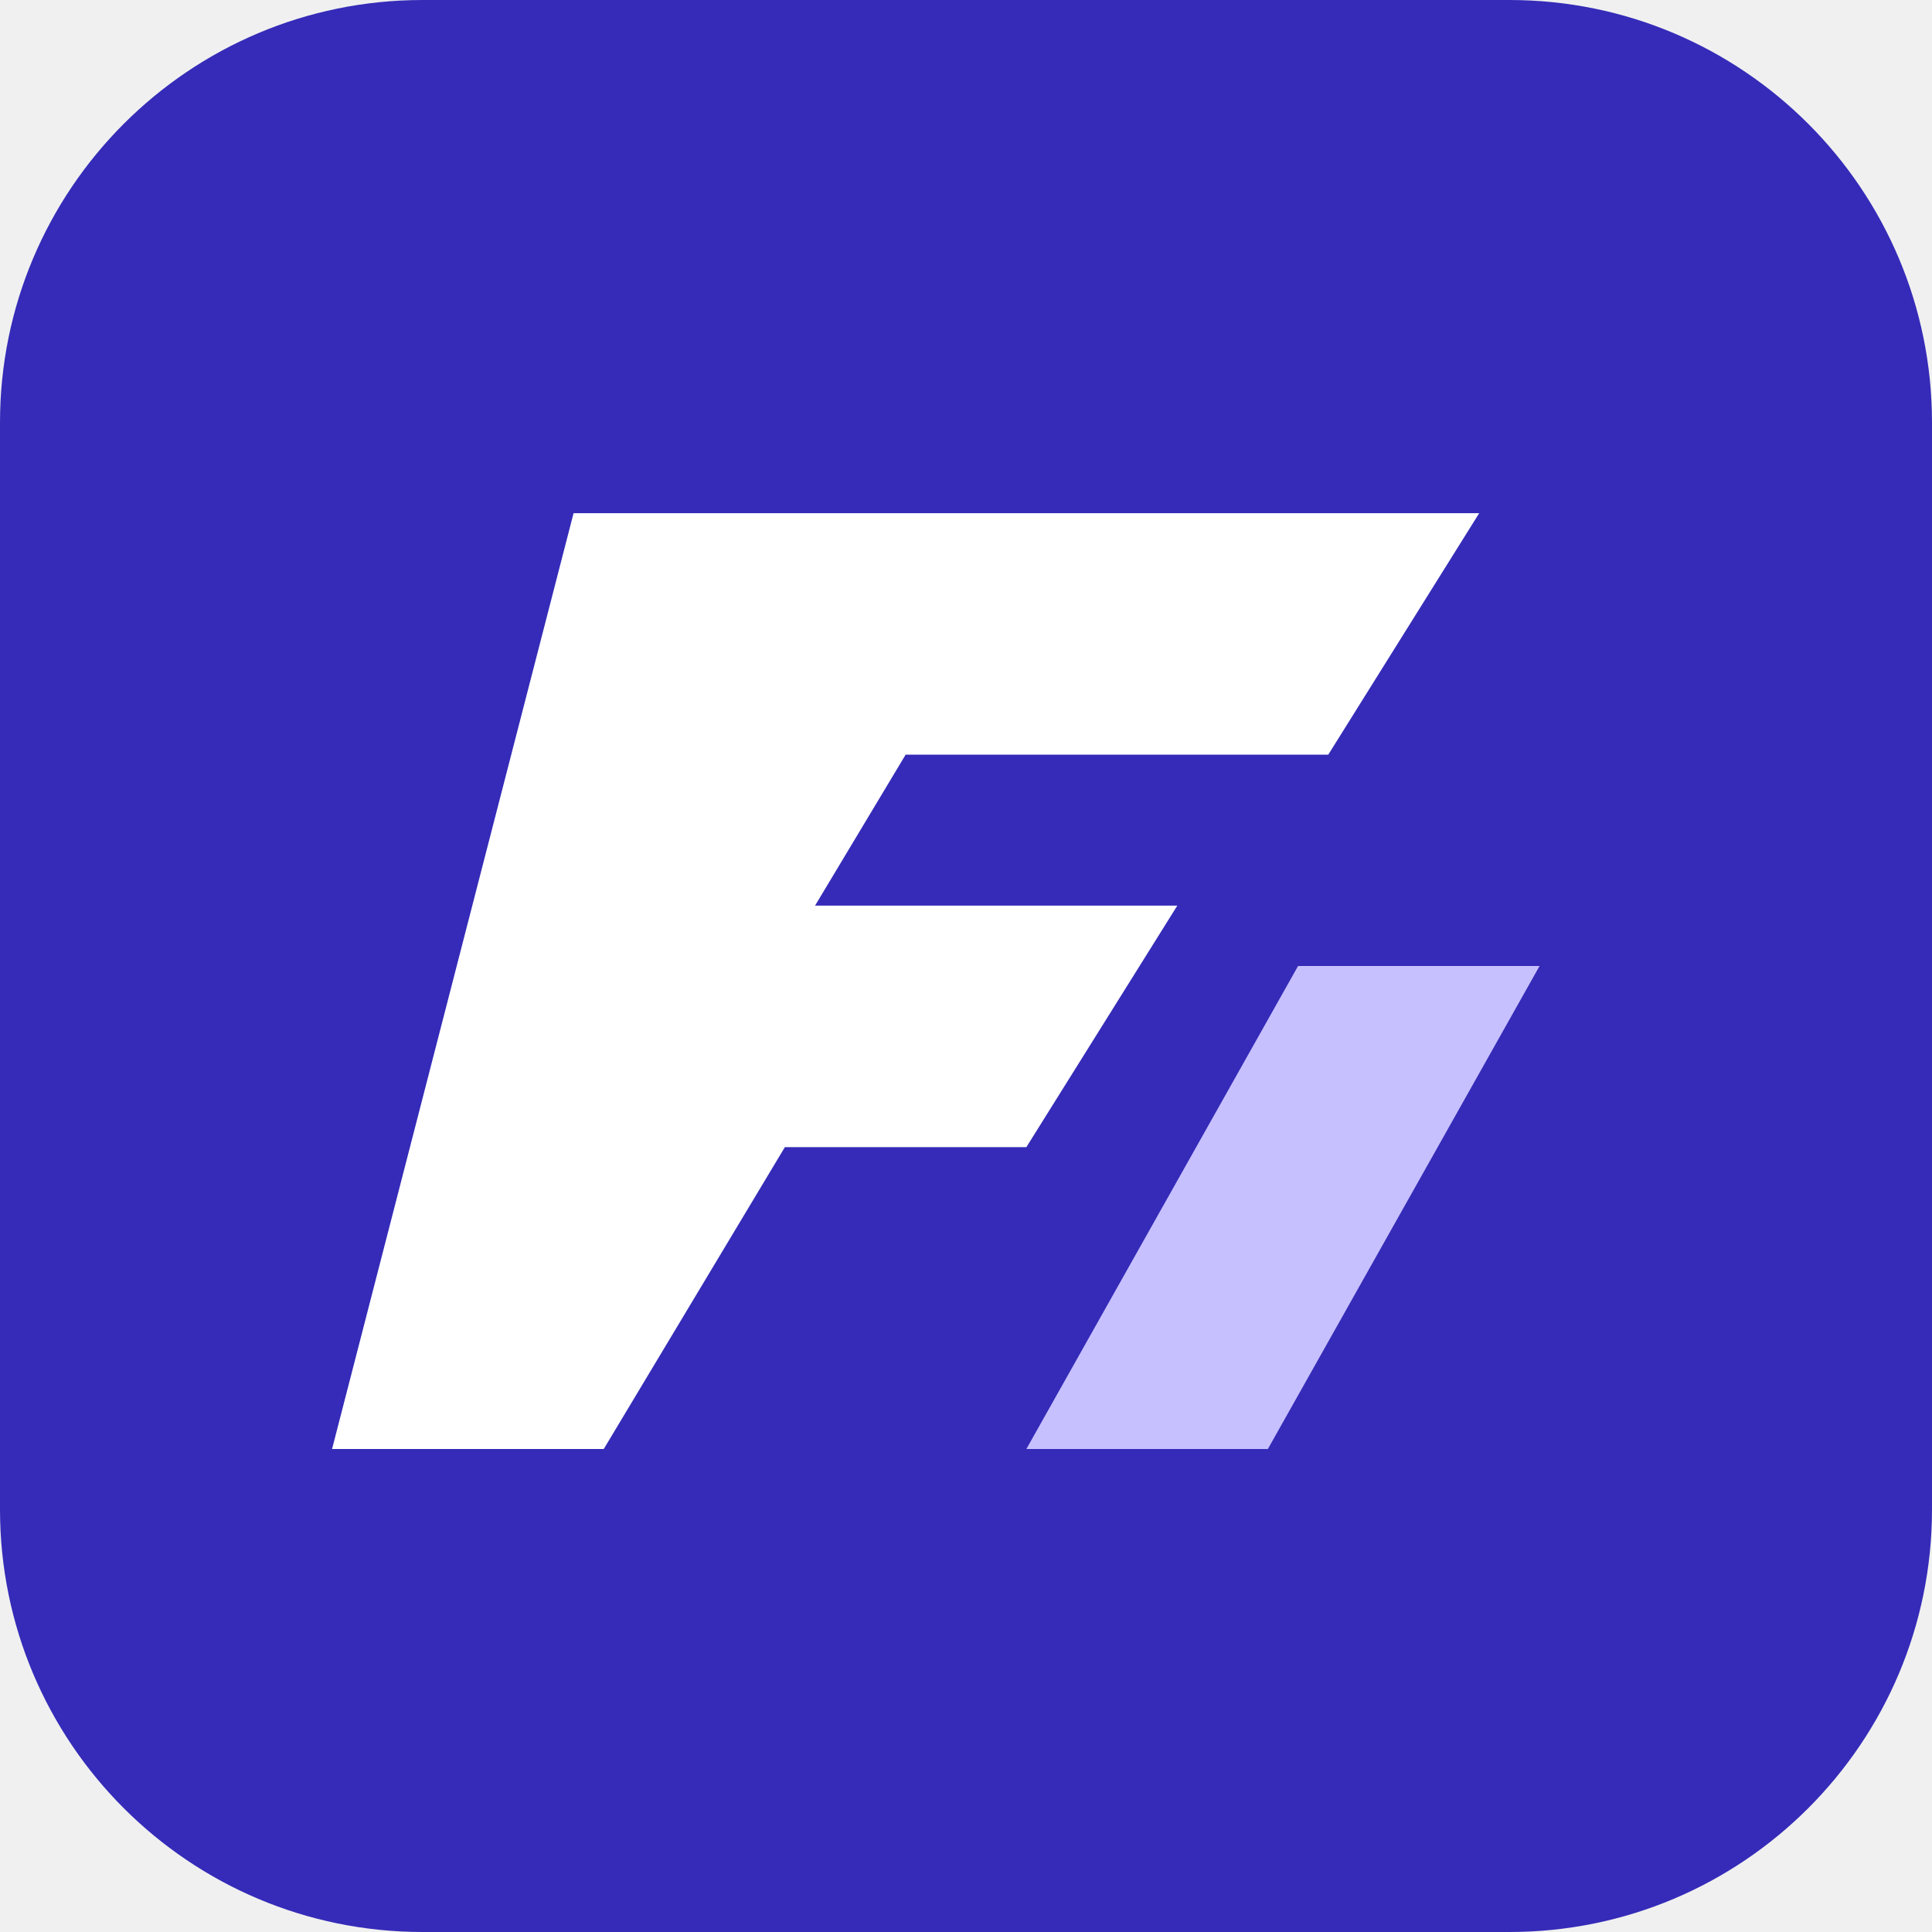
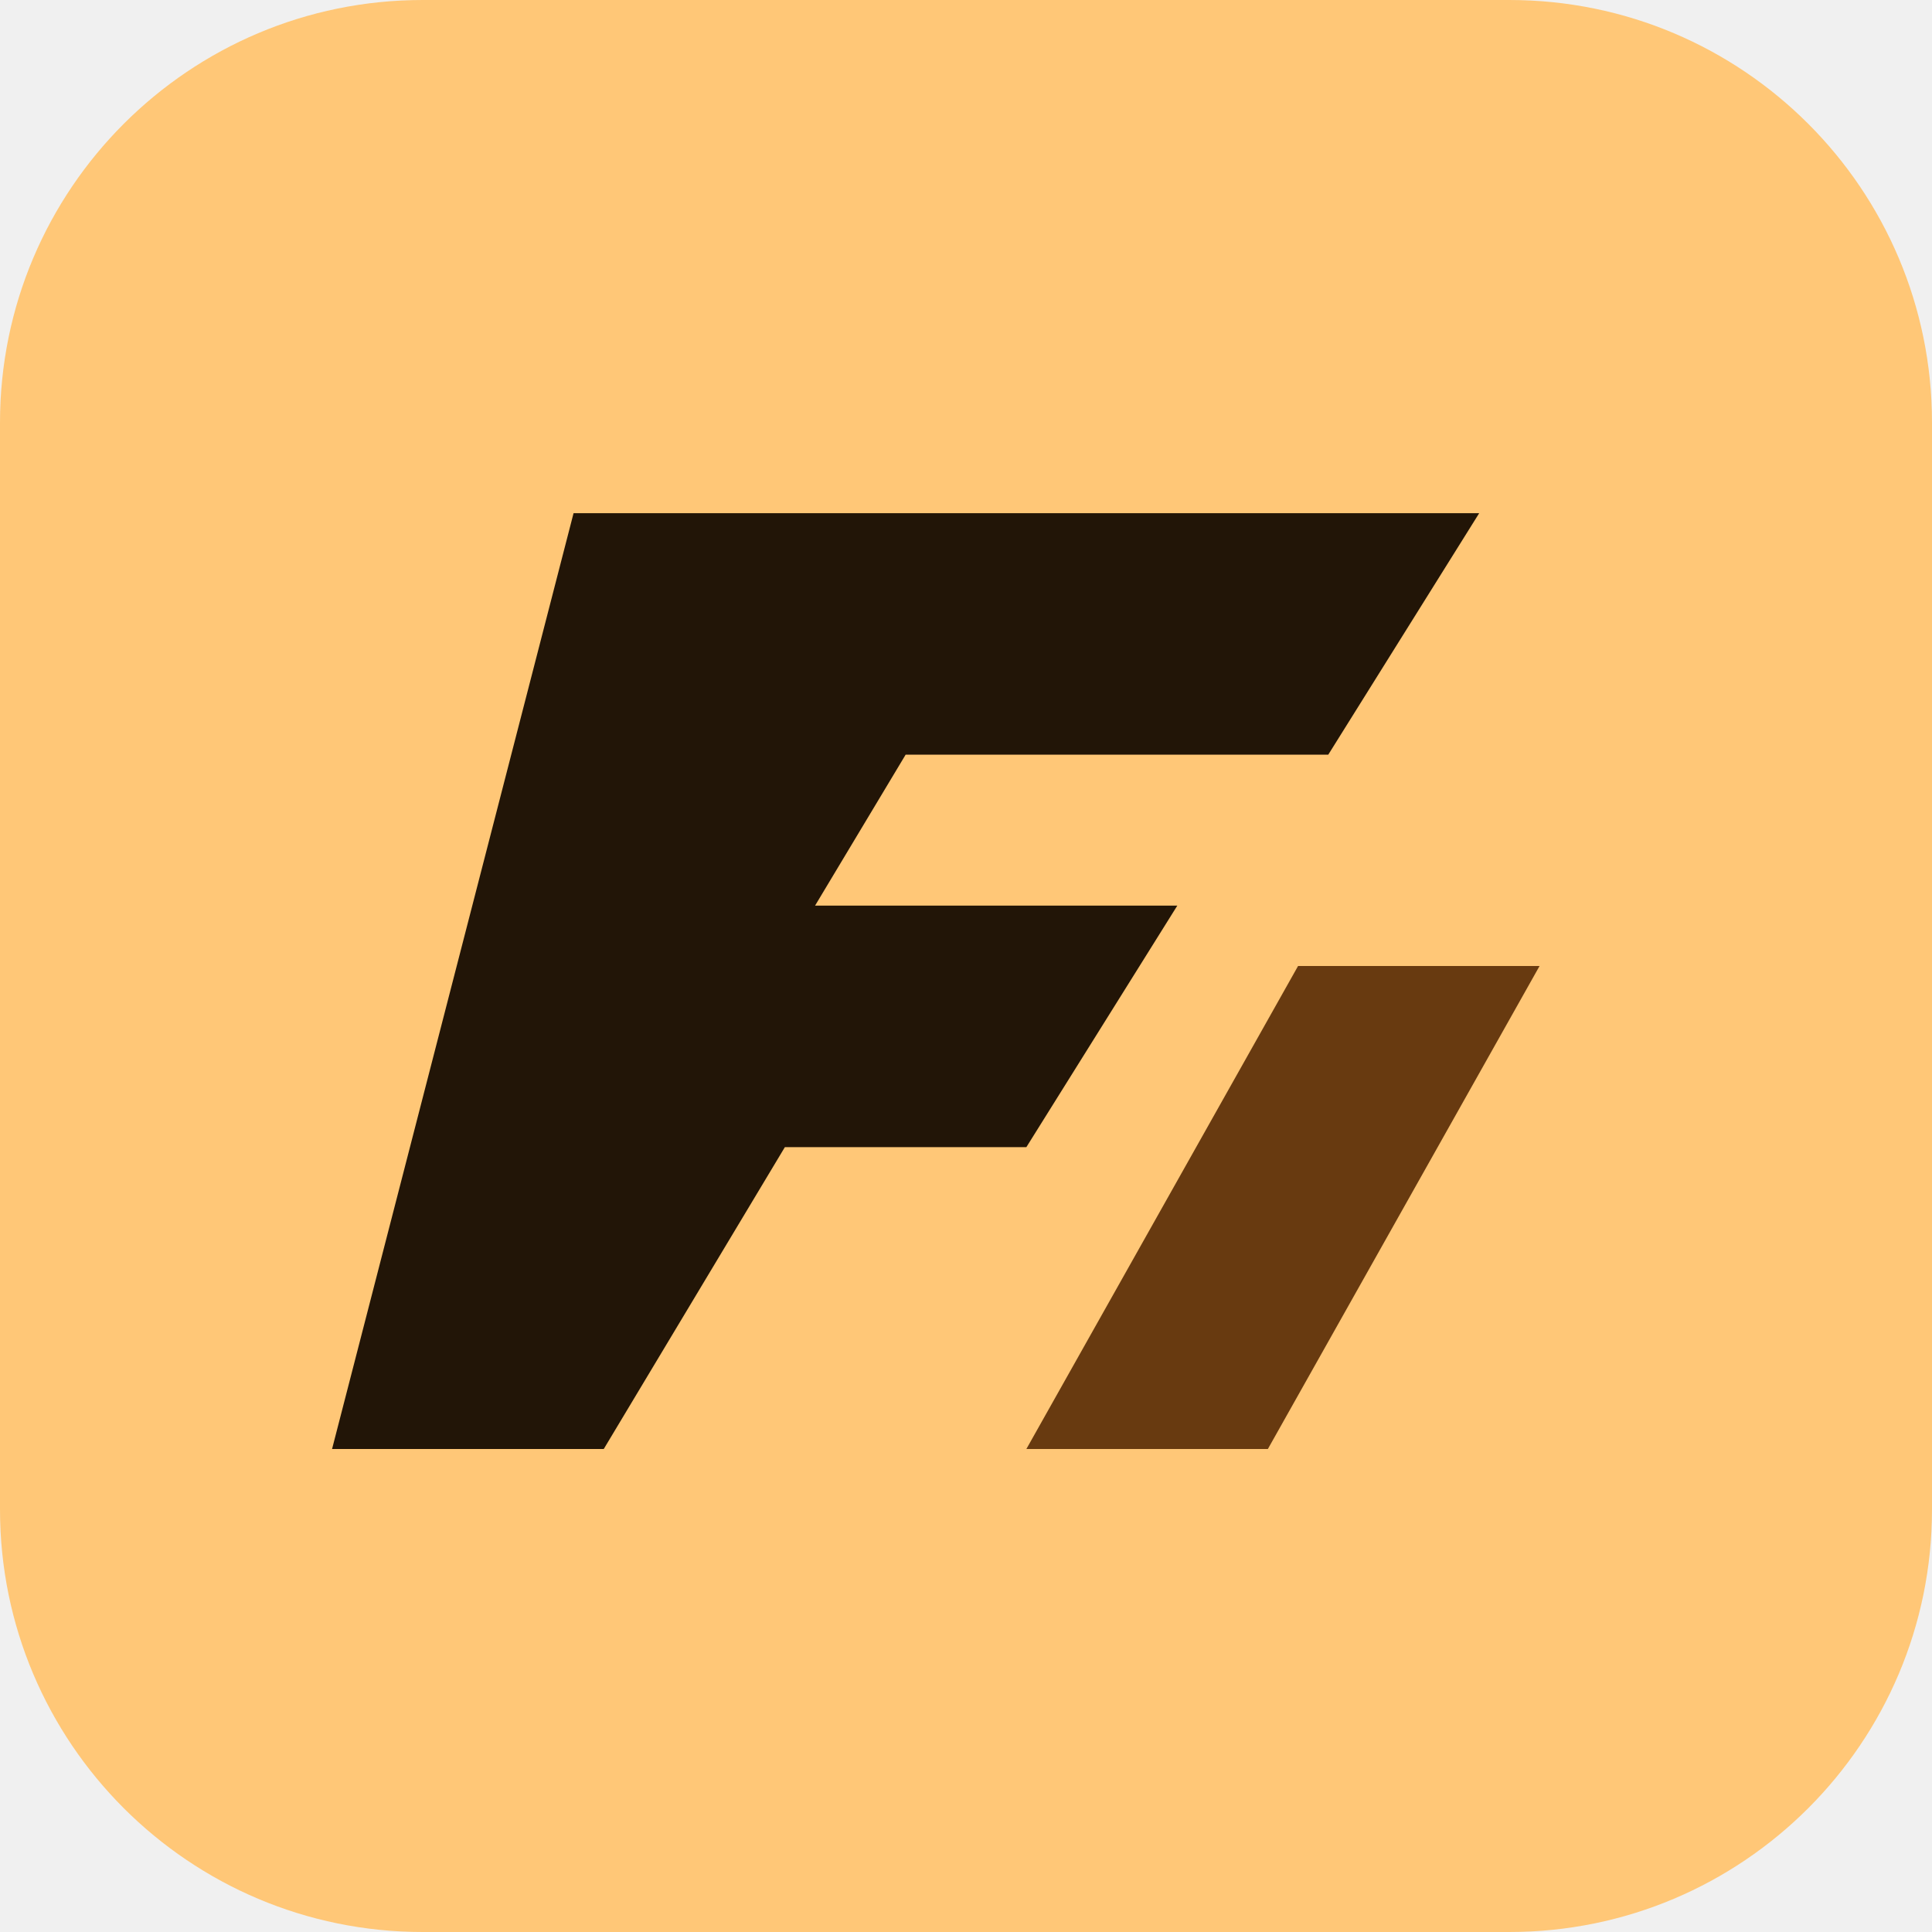
<svg xmlns="http://www.w3.org/2000/svg" viewBox="0 0 64 64">
-   <rect width="64" height="64" rx="14" fill="#352bb8" />
-   <path fill="#fff" d="M19 17h30l-5 8H30l-3 5h12l-5 8h-8l-6 10h-9z" />
-   <path fill="#c7c0ff" d="M43 32h8l-9 16h-8z" />
+   <rect width="64" height="64" rx="14" fill="#ffc777" />
+   <path fill="#221507" d="M19 17h30l-5 8H30l-3 5h12l-5 8h-8l-6 10h-9z" />
+   <path fill="#683a10" d="M43 32h8l-9 16h-8z" />
</svg>
